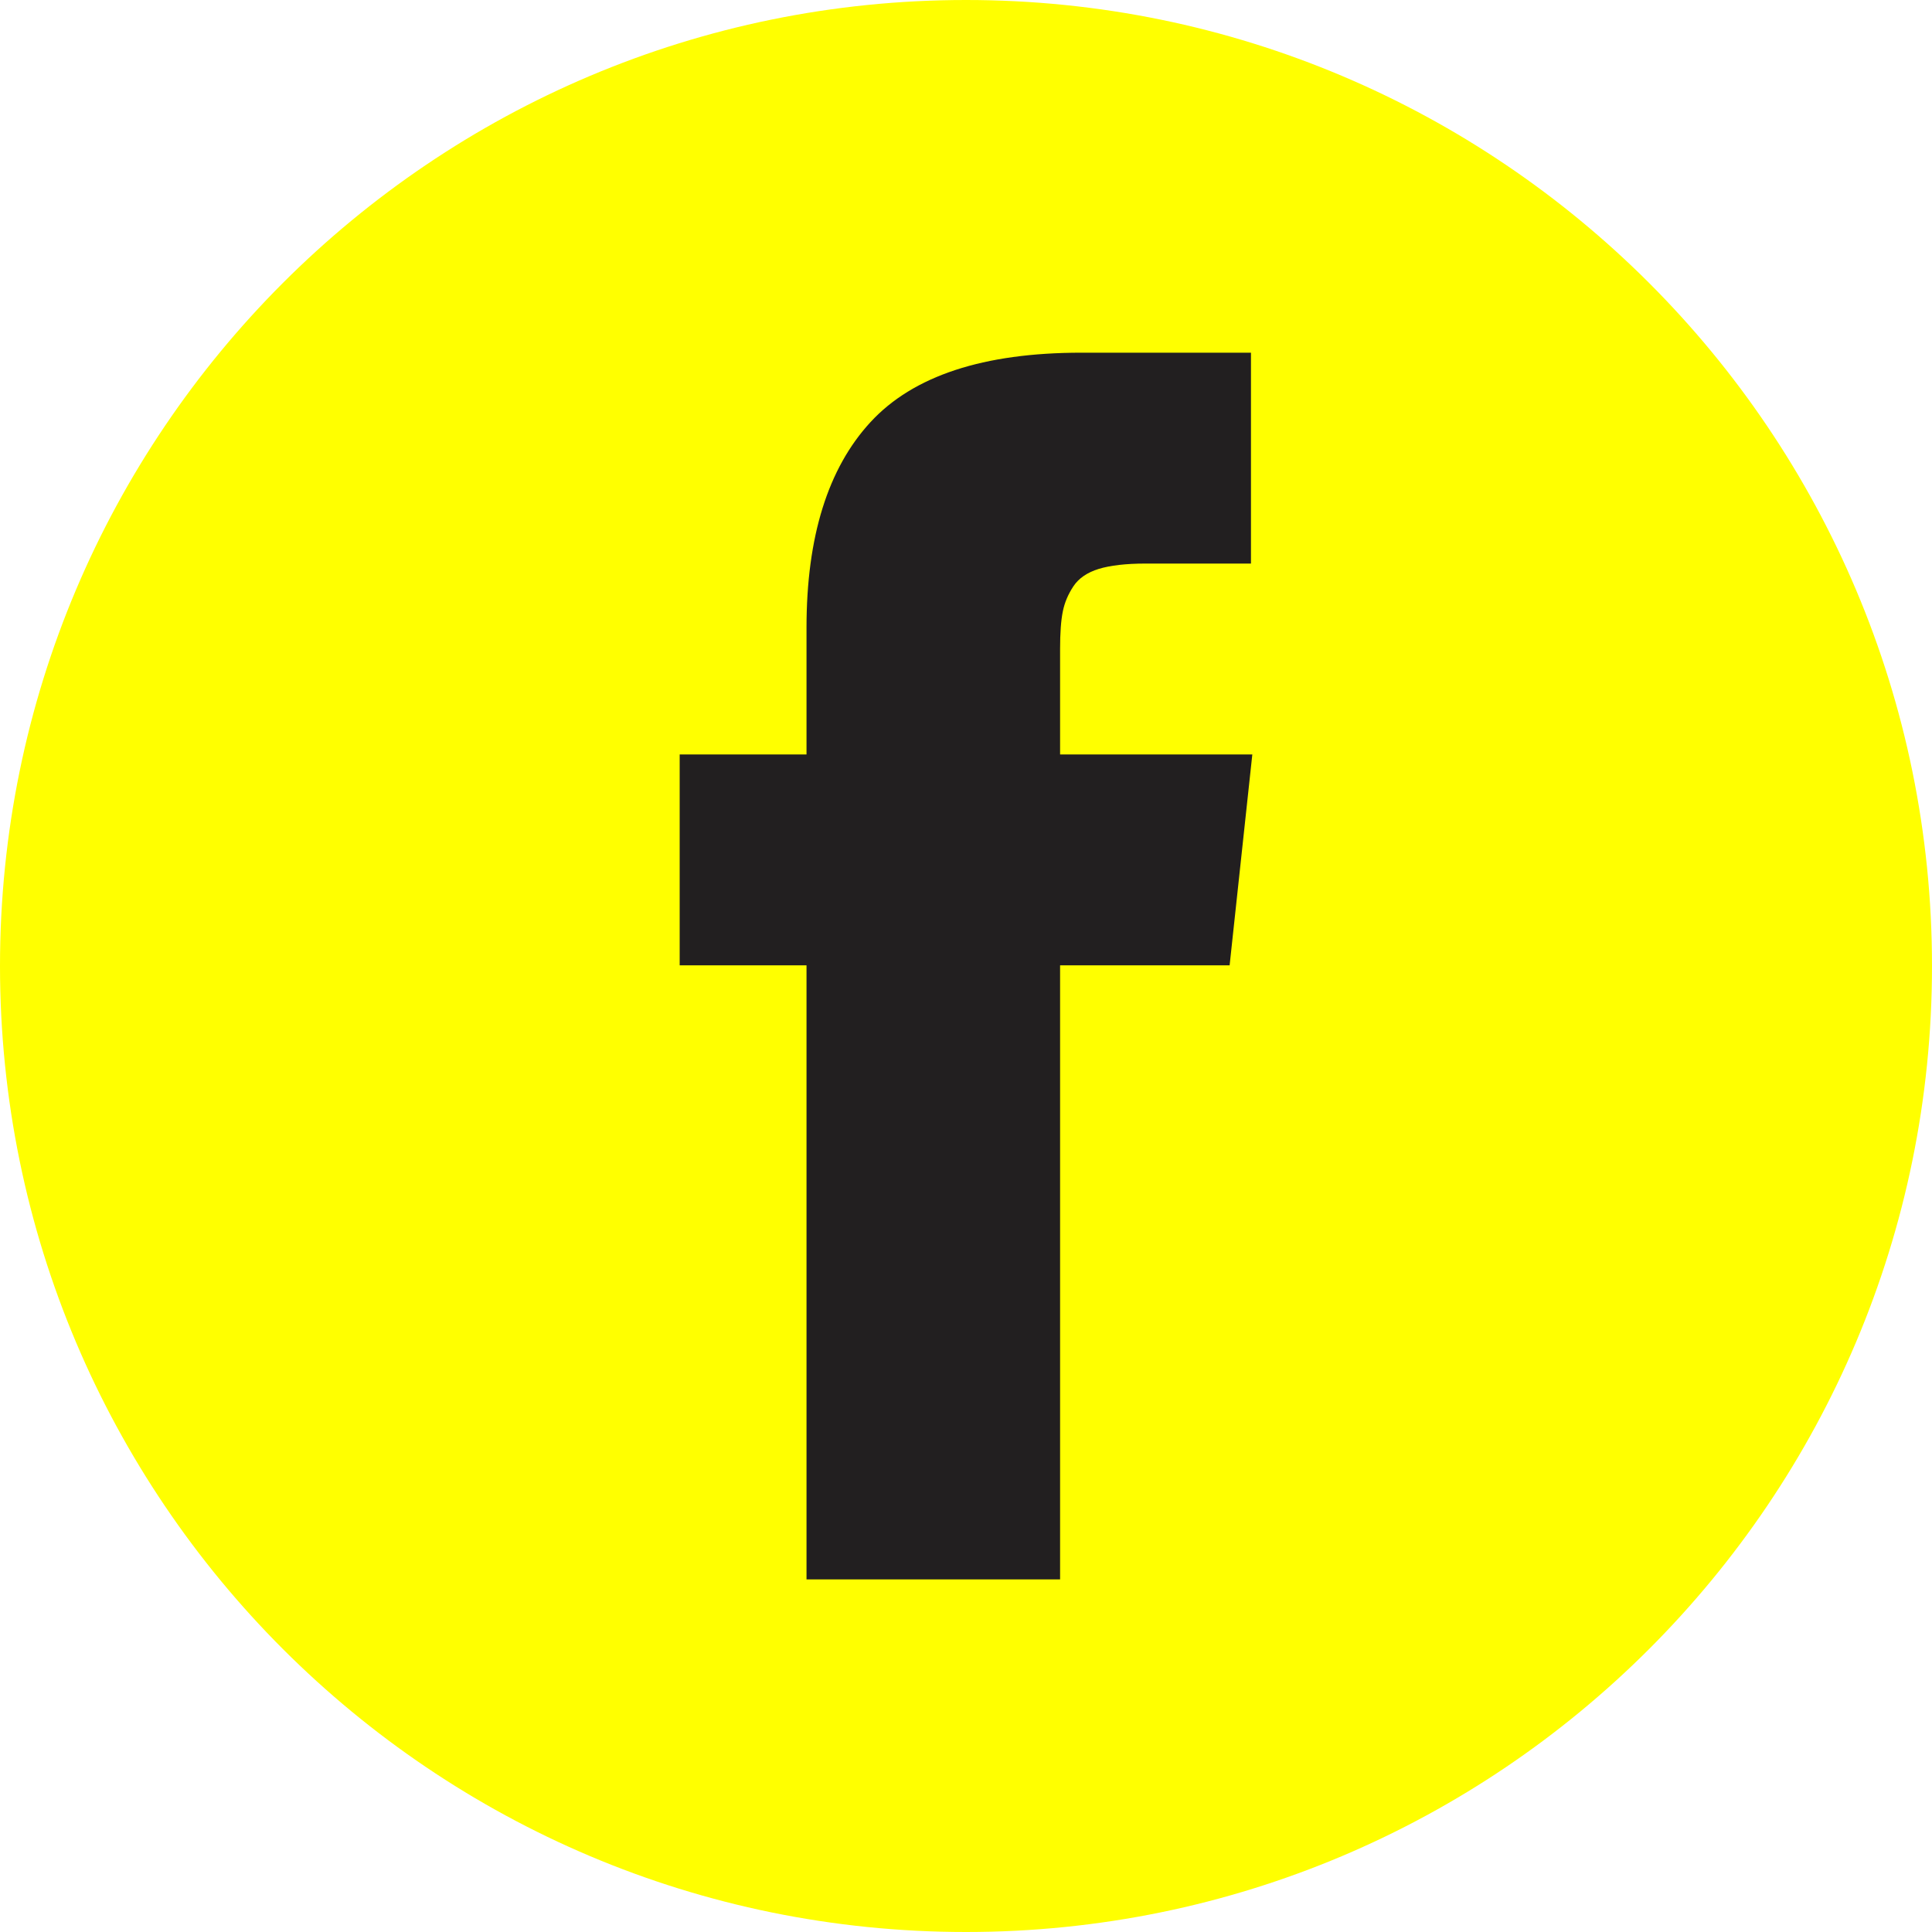
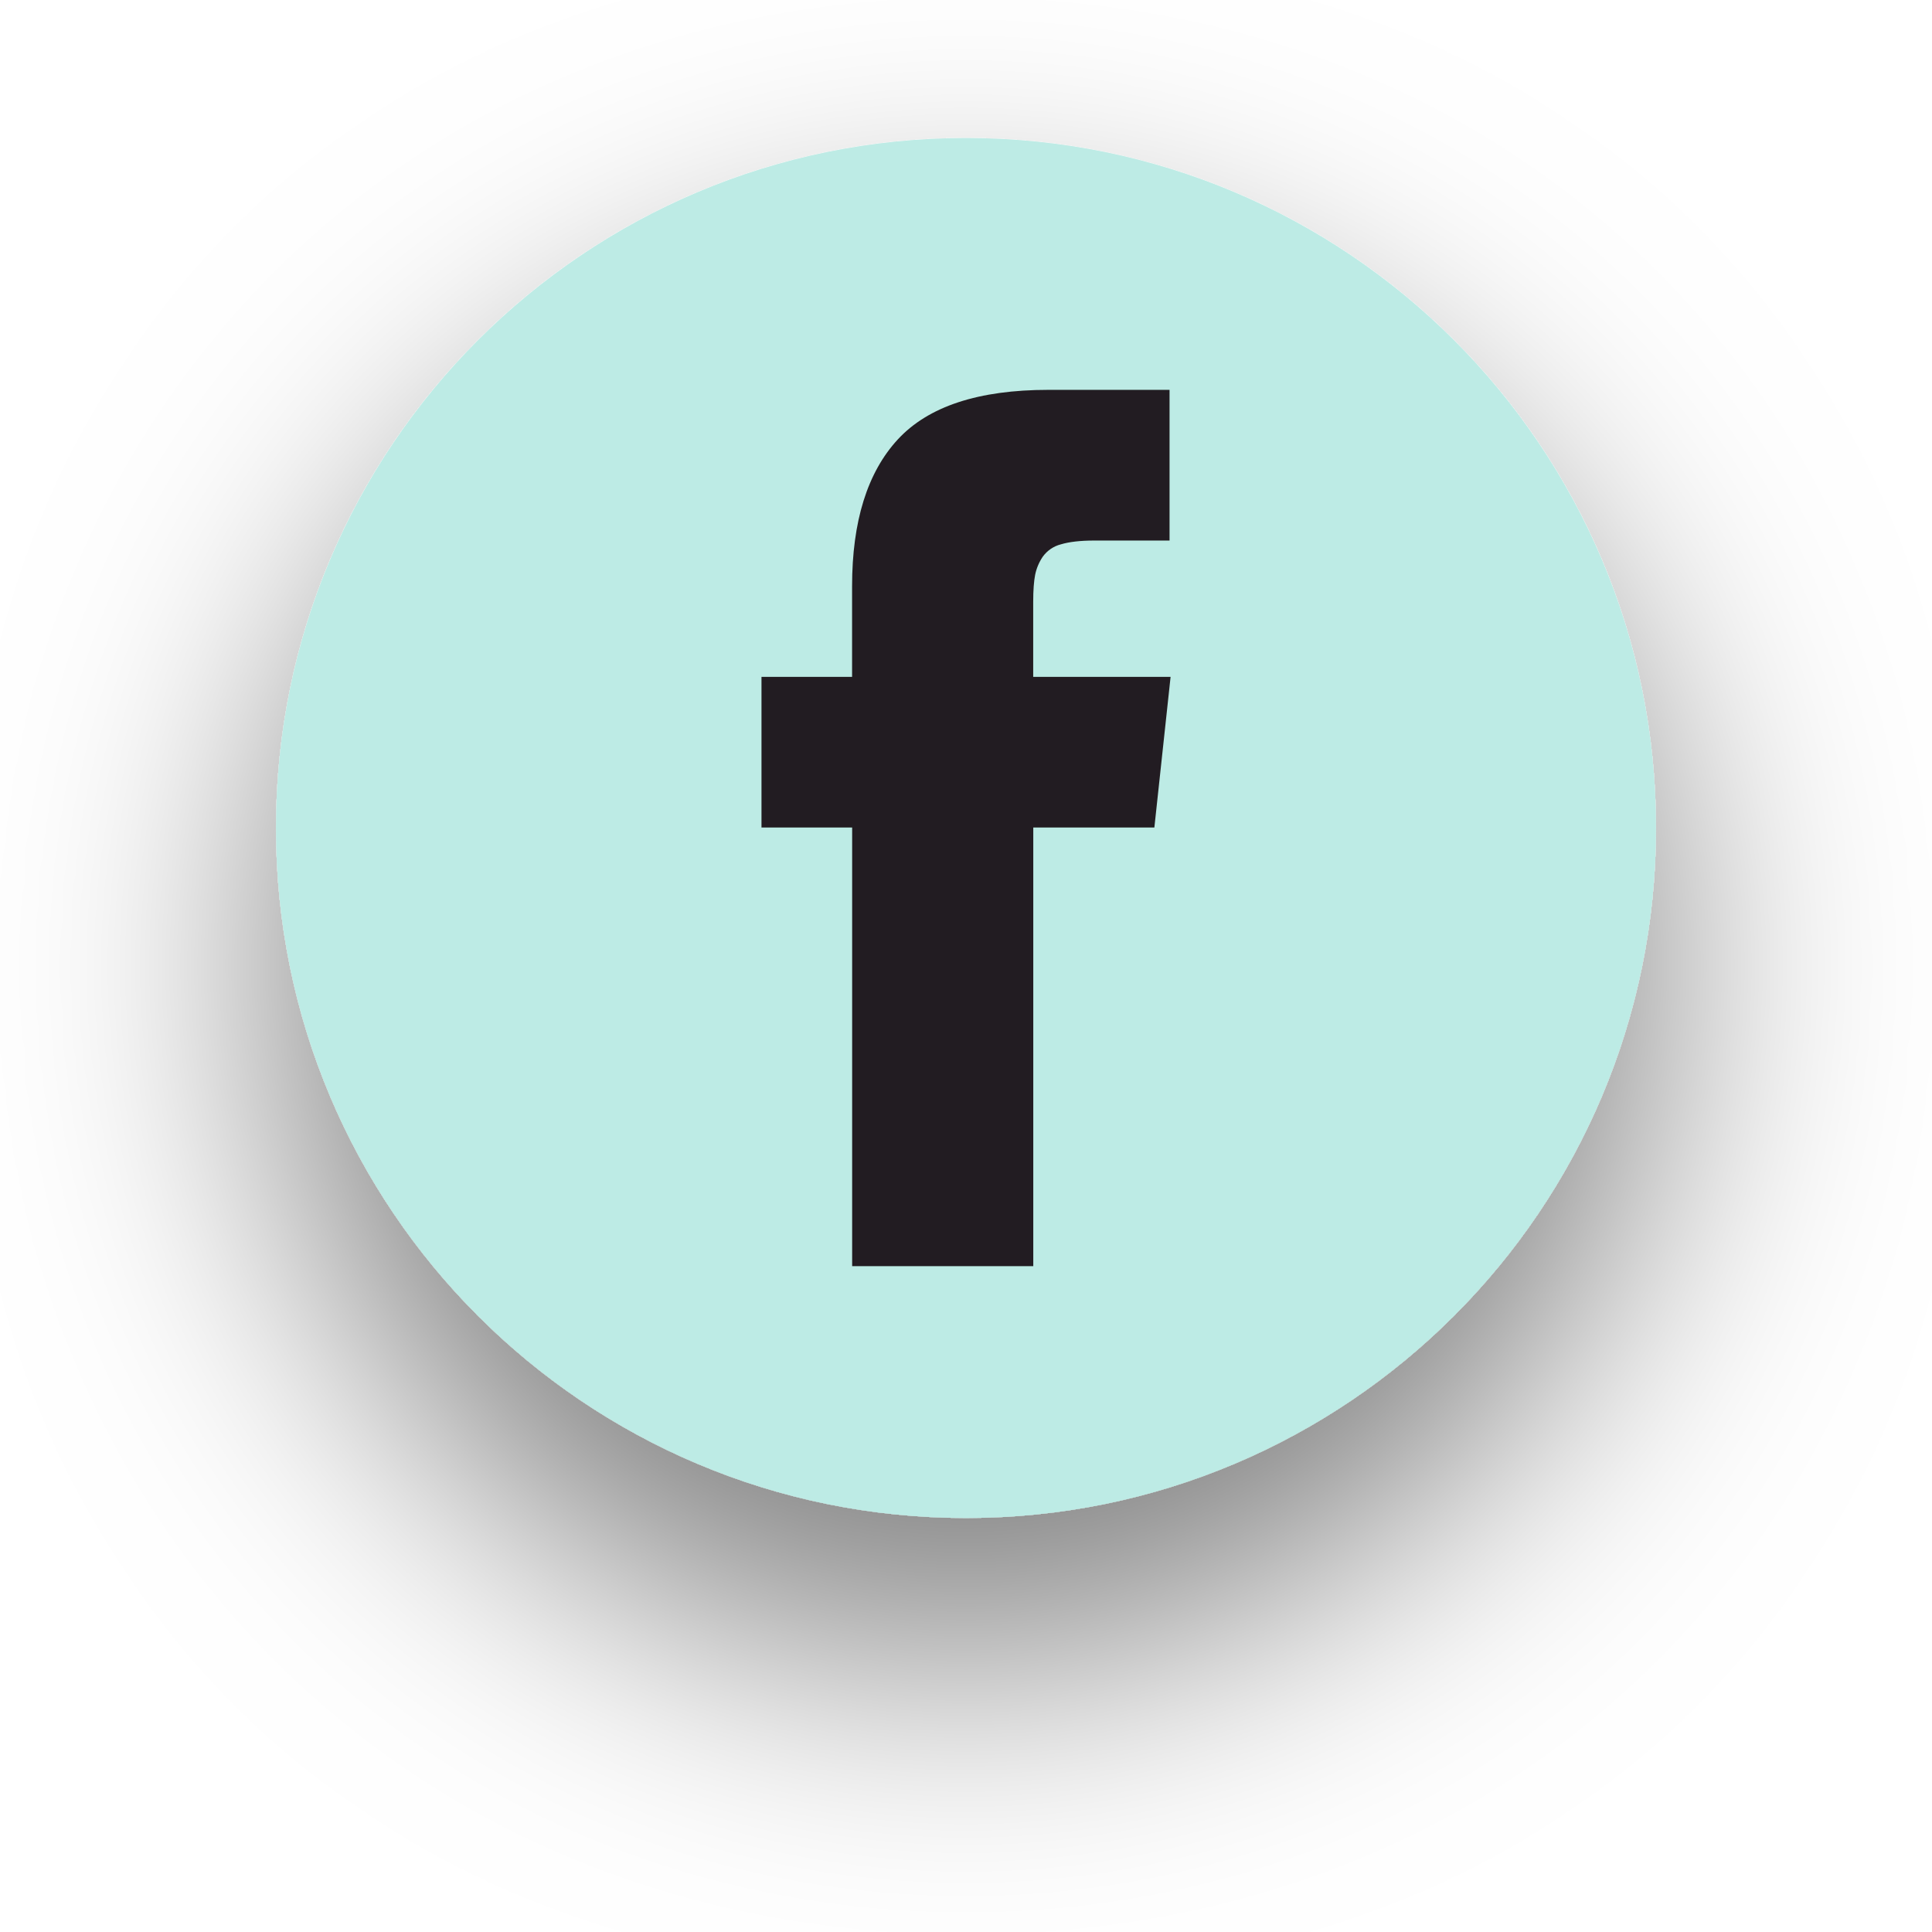
- <svg xmlns="http://www.w3.org/2000/svg" width="20px" height="20px" viewBox="0 0 20 20" version="1.1">
-   <defs />
-   <g id="Symbols" stroke="none" stroke-width="1" fill="none" fill-rule="evenodd">
-     <g id="Header---Mini" transform="translate(-1694, -5)">
-       <g id="Facebook" transform="translate(1694, 5)">
-         <path d="M10,20 C15.523,20 20,15.523 20,10 C20,4.477 15.523,0 10,0 C4.477,0 0,4.477 0,10 C0,15.523 4.477,20 10,20" id="Fill-1" fill="#FFFF00" />
-         <path d="M10.974,7.81 L10.974,6.718 C10.974,6.553 10.983,6.424 11.002,6.331 C11.02,6.239 11.057,6.152 11.112,6.069 C11.167,5.986 11.255,5.926 11.375,5.889 C11.494,5.853 11.656,5.834 11.858,5.834 L12.95,5.834 L12.95,3.651 L11.195,3.651 C10.182,3.651 9.454,3.89 9.012,4.369 C8.57,4.848 8.349,5.558 8.349,6.497 L8.349,7.81 L7.036,7.81 L7.036,9.993 L8.349,9.993 L8.349,16.35 L10.974,16.35 L10.974,9.993 L12.729,9.993 L12.964,7.81 L10.988,7.81 L10.974,7.81 Z" id="Fill-3" fill="#221F20" />
-       </g>
-     </g>
+ <svg xmlns="http://www.w3.org/2000/svg" width="28" height="28" viewBox="0 0 28 28">
+   <defs>
+     <filter id="a" width="170%" height="170%" x="-35%" y="-25%" filterUnits="objectBoundingBox">
+       <feOffset dy="2" in="SourceAlpha" result="shadowOffsetOuter1" />
+       <feGaussianBlur in="shadowOffsetOuter1" result="shadowBlurOuter1" stdDeviation="2" />
+       <feColorMatrix in="shadowBlurOuter1" result="shadowMatrixOuter1" values="0 0 0 0 0 0 0 0 0 0 0 0 0 0 0 0 0 0 0.5 0" />
+       <feMerge>
+         <feMergeNode in="shadowMatrixOuter1" />
+         <feMergeNode in="SourceGraphic" />
+       </feMerge>
+     </filter>
+   </defs>
+   <g fill="none" fill-rule="evenodd" filter="url(#a)" transform="translate(4 2)">
+     <path fill="#BDEBE5" d="M10 20c5.523 0 10-4.477 10-10S15.523 0 10 0 0 4.477 0 10s4.477 10 10 10" />
+     <path fill="#231F20" d="M10.974 7.81V6.718c0-.165.01-.294.028-.387a.723.723 0 0 1 .11-.262.466.466 0 0 1 .263-.18c.12-.036.281-.055.483-.055h1.092V3.65h-1.755c-1.013 0-1.74.239-2.183.718-.442.479-.663 1.189-.663 2.128V7.81H7.036v2.183H8.35v6.357h2.625V9.993h1.755l.235-2.183h-1.99z" />
  </g>
</svg>
